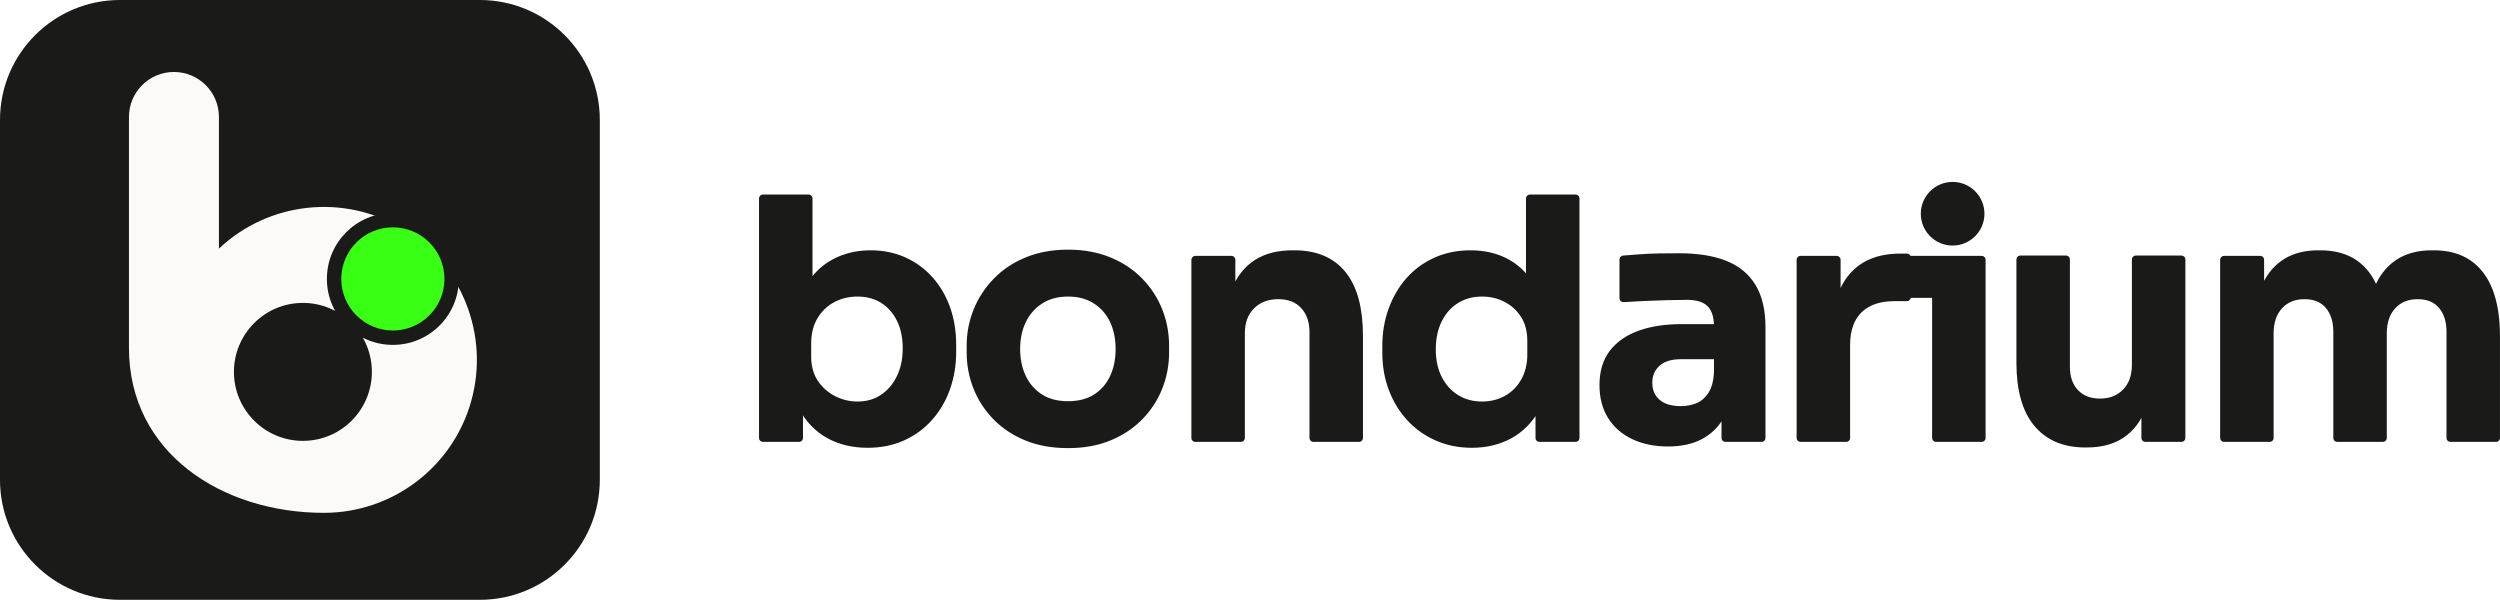
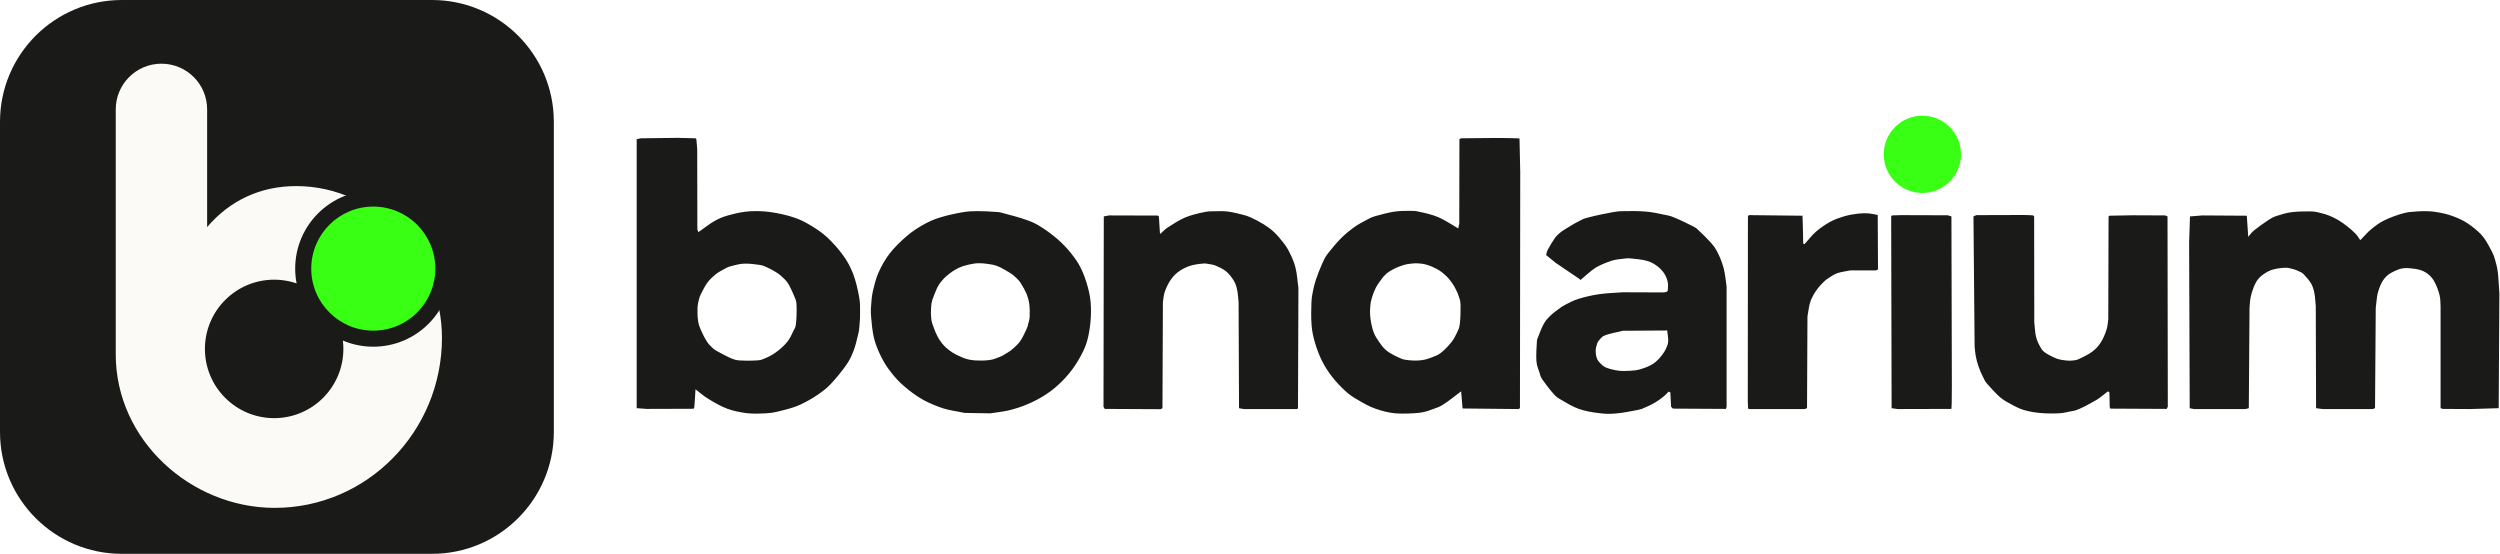
- <svg xmlns="http://www.w3.org/2000/svg" viewBox="0 0 6252 1500" width="625.2" height="150" role="img" aria-label="bondarium">
+ <svg xmlns="http://www.w3.org/2000/svg" viewBox="0 0 6771 1500" width="677.1" height="150" role="img" aria-label="bondarium">
  <g transform="scale(15)">
-     <rect width="100" height="100" rx="20" fill="#1A1A19" />
-     <path fill="#FBFAF7" d="M21.5 19.5C21.5 15.36 24.86 12 29 12C33.14 12 36.5 15.36 36.5 19.5L36.5 41.45C44.83 33.6 57.37 32.25 67.18 38.17C76.98 44.08 81.64 55.81 78.57 66.84C75.5 77.87 65.45 85.5 54 85.5C37 85.5 21.5 75.5 21.5 58Z" />
-     <path fill="#1A1A19" d="M62 62C62 68.35 56.85 73.5 50.5 73.5C44.15 73.5 39 68.35 39 62C39 55.65 44.15 50.5 50.5 50.5C56.85 50.5 62 55.65 62 62ZM76.5 46.5C76.5 52.58 71.58 57.5 65.5 57.5C59.42 57.5 54.5 52.58 54.5 46.5C54.5 40.42 59.42 35.5 65.5 35.5C71.58 35.5 76.5 40.42 76.5 46.5Z" />
-     <circle cx="65.5" cy="46.5" r="8.6" fill="#39FF14" />
+     <rect width="100" height="100" rx="22" fill="#1A1A19" />
+     <path fill="#FBFAF7" d="M20.9 19.75C20.9 15.19 24.59 11.5 29.15 11.5C33.71 11.5 37.4 15.19 37.4 19.75L37.4 41C41.5 36.2 47 33.6 53.5 33.6C68 33.6 79.8 46.5 79.8 61C79.8 77.9 66.3 91.7 49.6 91.7C34.5 91.7 20.9 79.5 20.9 64Z" />
+     <path fill="#1A1A19" d="M62 63C62 69.9 56.4 75.5 49.5 75.5C42.6 75.5 37 69.9 37 63C37 56.1 42.6 50.5 49.5 50.5C56.4 50.5 62 56.1 62 63ZM81.5 48.5C81.5 56.29 75.19 62.6 67.4 62.6C59.61 62.6 53.3 56.29 53.3 48.5C53.3 40.71 59.61 34.4 67.4 34.4C75.19 34.4 81.5 40.71 81.5 48.5Z" />
+     <circle cx="67.4" cy="48.5" r="11.2" fill="#39FF14" />
  </g>
-   <g transform="translate(1843.2 201.0) scale(0.82038)">
-     <path fill="#1A1A19" stroke="#1A1A19" stroke-width="24" stroke-linejoin="round" d="M398 1108Q331 1108 280.0 1079.5Q229 1051 200.0 996.0Q171 941 168 863H189V1090H79V360H218V725L181 782Q185 698 214.5 642.0Q244 586 294.0 558.0Q344 530 407 530Q463 530 509.0 551.0Q555 572 588.0 609.5Q621 647 638.5 697.0Q656 747 656 806V827Q656 886 638.0 937.0Q620 988 586.0 1026.5Q552 1065 504.5 1086.5Q457 1108 398 1108ZM367 991Q412 991 445.5 968.5Q479 946 498.0 907.0Q517 868 517 817Q517 765 498.0 727.0Q479 689 445.5 668.0Q412 647 367 647Q326 647 291.5 665.0Q257 683 235.5 718.0Q214 753 214 802V842Q214 889 236.0 922.0Q258 955 293.0 973.0Q328 991 367 991Z M1009 1109Q937 1109 882.0 1086.0Q827 1063 789.0 1023.5Q751 984 731.5 934.0Q712 884 712 830V809Q712 753 732.5 702.5Q753 652 791.5 612.5Q830 573 885.0 550.5Q940 528 1009 528Q1078 528 1133.0 550.5Q1188 573 1226.5 612.5Q1265 652 1285.0 702.5Q1305 753 1305 809V830Q1305 884 1285.5 934.0Q1266 984 1228.0 1023.5Q1190 1063 1135.0 1086.0Q1080 1109 1009 1109ZM1009 990Q1060 990 1095.0 967.5Q1130 945 1148.0 906.5Q1166 868 1166 819Q1166 769 1147.5 730.5Q1129 692 1093.5 669.5Q1058 647 1009 647Q960 647 924.5 669.5Q889 692 870.0 730.5Q851 769 851 819Q851 868 869.5 906.5Q888 945 923.0 967.5Q958 990 1009 990Z M1397 1090V547H1507V780H1497Q1497 697 1519.0 641.5Q1541 586 1584.5 558.0Q1628 530 1693 530H1699Q1796 530 1846.0 592.5Q1896 655 1896 779V1090H1757V767Q1757 717 1728.5 686.0Q1700 655 1650 655Q1599 655 1567.5 686.5Q1536 718 1536 771V1090Z M2240 1108Q2183 1108 2135.0 1087.0Q2087 1066 2052.0 1028.0Q2017 990 1998.0 939.5Q1979 889 1979 830V809Q1979 751 1997.5 700.0Q2016 649 2049.5 611.0Q2083 573 2130.5 551.5Q2178 530 2236 530Q2300 530 2348.5 557.5Q2397 585 2426.0 640.0Q2455 695 2458 778L2417 730V360H2556V1090H2446V859H2470Q2467 942 2436.0 997.5Q2405 1053 2354.5 1080.5Q2304 1108 2240 1108ZM2271 991Q2312 991 2346.0 972.5Q2380 954 2400.5 918.5Q2421 883 2421 835V795Q2421 747 2400.0 714.5Q2379 682 2345.0 664.5Q2311 647 2271 647Q2226 647 2191.5 668.5Q2157 690 2137.5 729.0Q2118 768 2118 820Q2118 872 2138.0 910.5Q2158 949 2192.5 970.0Q2227 991 2271 991Z M3013 1090V929H2990V750Q2990 703 2967.0 680.0Q2944 657 2896 657Q2871 657 2836.0 658.0Q2801 659 2765.5 660.5Q2730 662 2702 664V546Q2725 544 2754.0 542.0Q2783 540 2813.5 539.5Q2844 539 2871 539Q2955 539 3010.5 561.0Q3066 583 3094.5 630.0Q3123 677 3123 753V1090ZM2838 1104Q2779 1104 2734.5 1083.0Q2690 1062 2665.5 1023.0Q2641 984 2641 929Q2641 869 2670.5 831.0Q2700 793 2753.5 774.0Q2807 755 2879 755H3005V838H2877Q2829 838 2803.5 861.5Q2778 885 2778 922Q2778 959 2803.5 982.0Q2829 1005 2877 1005Q2906 1005 2930.5 994.5Q2955 984 2971.5 958.5Q2988 933 2990 889L3024 928Q3019 985 2996.5 1024.0Q2974 1063 2934.5 1083.5Q2895 1104 2838 1104Z M3242 1090V547H3352V777H3349Q3349 660 3399.0 600.0Q3449 540 3546 540H3566V661H3528Q3458 661 3419.5 698.5Q3381 736 3381 807V1090Z M3655 1090V547H3794V1090ZM3579 651V547H3794V651Z M4109 1107Q4015 1107 3963.5 1045.0Q3912 983 3912 861V546H4051V873Q4051 923 4079.0 952.5Q4107 982 4155 982Q4203 982 4233.5 951.0Q4264 920 4264 867V546H4403V1090H4293V859H4304Q4304 941 4283.0 996.0Q4262 1051 4220.0 1079.0Q4178 1107 4115 1107Z M4533 1090V547H4643V780H4633Q4633 698 4654.0 642.5Q4675 587 4716.5 558.5Q4758 530 4820 530H4826Q4889 530 4930.5 558.5Q4972 587 4992.5 642.5Q5013 698 5013 780H4978Q4978 698 4999.5 642.5Q5021 587 5062.5 558.5Q5104 530 5166 530H5172Q5235 530 5277.0 558.5Q5319 587 5340.5 642.5Q5362 698 5362 780V1090H5223V767Q5223 716 5197.0 685.5Q5171 655 5123 655Q5075 655 5046.0 686.5Q5017 718 5017 771V1090H4878V767Q4878 716 4852.0 685.5Q4826 655 4778 655Q4730 655 4701.0 686.5Q4672 718 4672 771V1090Z" />
-     <circle fill="#1A1A19" cx="3705.5" cy="406.5" r="97" />
+   <g transform="translate(1720.9 307.1) scale(3.87597)">
+     <path fill="#1A1A19" d="M0.9 18L4 17.4L30 17.1L42 17.4L42.6 18L43.2 25L43.3 81L44 83C48 80.3 52.2 76.8 56 74.8C59.8 72.7 63 71.7 67 70.7C71 69.6 75.5 68.7 80 68.4C84.5 68.2 88.8 68.2 94 68.9C99.2 69.6 106.2 71.1 111 72.8C115.8 74.4 119.2 76.3 123 78.6C126.8 80.9 130.3 83.2 134 86.6C137.7 90 142 94.8 145 99C148.1 103.2 150.2 107.2 152.1 112C154 116.8 155.5 123.7 156.3 128C157.1 132.3 157 134.7 157 138C157.1 141.3 156.9 145.2 156.6 148C156.4 150.8 156.3 152 155.5 155C154.8 158 153.8 162.5 152.4 166C151 169.5 149.9 172.2 147.2 176C144.6 179.8 139.8 185.6 136.6 189C133.4 192.4 130.8 194.2 128 196.2C125.2 198.2 122.8 199.6 120 201.1C117.2 202.6 114.5 204 111 205.2C107.5 206.4 102.3 207.7 99 208.5C95.7 209.2 94.5 209.4 91 209.6C87.5 209.8 82.5 210 78 209.5C73.5 208.9 68.5 208 64 206.3C59.5 204.6 54.7 201.8 51 199.5C47.3 197.3 45 195 42 192.8C41.7 196.8 41.5 202.7 41.2 205C40.9 207.3 40.4 205.9 40 206.4L8 206.5L0.9 206L0.9 18ZM575.8 18L577 17.4L599 17.2C604.7 17.2 612.9 17.2 616 17.4C619.1 17.5 617.2 17.8 617.8 18L618.3 41L618.1 206L617 206.6L578 206.2L577 194.2C573 197.2 568.2 201.1 565 203.1C561.8 205.2 560.8 205.4 558 206.4C555.2 207.4 552.5 208.6 548 209.2C543.5 209.7 536.2 210 531 209.6C525.8 209.1 521.3 207.8 517 206.3C512.7 204.8 508.5 202.4 505 200.3C501.5 198.3 499 196.7 496 193.9C493 191.2 489.5 187.5 486.8 184C484.1 180.5 481.8 177 479.8 173C477.8 169 476 164.2 474.8 160C473.6 155.8 472.9 152.7 472.5 148C472.1 143.3 472.2 136.2 472.4 132C472.6 127.8 473.2 125.7 473.7 123C474.3 120.3 474.6 119 475.6 116C476.6 113 478.5 108 479.9 105C481.3 102 481.6 101 483.8 98C486.1 95 490.3 90 493.3 87C496.4 84 499.1 81.8 502 79.7C504.9 77.6 508.5 75.7 511 74.4C513.5 73.1 513.8 72.8 517 71.8C520.2 70.9 526 69.3 530 68.7C534 68.1 538 68.1 541 68.1C544 68.2 544.7 68 548 68.8C551.3 69.5 556.5 70.6 561 72.5C565.5 74.4 570.3 77.7 575 80.4L575.7 77L575.8 18ZM229.1 69C233.5 68.3 235.4 68.4 239 68.3C242.6 68.3 248 68.5 251 68.8C254 69 253.2 68.7 257 69.7C260.8 70.7 269.5 73 274 74.7C278.5 76.3 280.5 77.5 284 79.7C287.5 81.9 291.7 85 295 87.9C298.3 90.8 301.3 93.9 304 97.2C306.7 100.6 309.2 103.9 311.2 108C313.3 112.1 315.1 117.5 316.3 122C317.5 126.5 318.1 130.3 318.3 135C318.5 139.7 318.2 145.3 317.5 150C316.8 154.7 316 158.7 314.3 163C312.6 167.3 310 171.9 307.3 176C304.6 180.1 301.4 183.9 298 187.3C294.6 190.7 291 193.7 287 196.3C283 199 278.3 201.4 274 203.2C269.7 205.1 265.3 206.4 261 207.5C256.7 208.5 252.3 208.9 248 209.6L230 209.3C225 208.2 219.8 207.6 215 206.1C210.2 204.5 205.5 202.6 201 200.1C196.5 197.6 191.9 194.2 188.2 191C184.4 187.8 181.4 184.5 178.7 181C175.9 177.5 173.7 174 171.7 170C169.7 166 167.9 161.7 166.7 157C165.6 152.3 165 146 164.7 142C164.4 138 164.5 136 164.8 133C165 130 165.2 127.7 166 124C166.9 120.3 168 115.3 170 111C171.9 106.7 174.4 102.2 177.6 98C180.8 93.8 185.4 89.4 189.3 86C193.2 82.6 197.1 80.1 201 77.9C204.9 75.7 208.3 74.1 213 72.7C217.7 71.2 224.8 69.7 229.1 69ZM397.4 69C400.9 68.3 402.2 68.4 405 68.4C407.8 68.3 410.8 68.2 414 68.6C417.2 69 421.3 70 424 70.7C426.7 71.4 427.5 71.6 430 72.7C432.5 73.8 436.3 75.8 439 77.5C441.7 79.2 443.7 80.6 446 82.7C448.3 84.8 450.7 87.6 452.5 90C454.4 92.4 455.5 94 457 97C458.5 100 460.3 103.8 461.3 108C462.4 112.2 462.6 117.3 463.3 122L463 206C462.7 206.2 463 206.5 462 206.6C461 206.7 458.7 206.6 457 206.6L425 206.6L421.8 206L421.5 132C421.2 129 421 125.5 420.4 123C419.9 120.5 419.4 119.1 418.2 117C417 114.9 415 112.3 413 110.6C411 108.8 408 107.5 406 106.6C404 105.7 402.7 105.6 401 105.3C399.3 105 398.3 104.7 396 105C393.7 105.2 389.8 105.7 387 106.7C384.2 107.7 381.2 109.3 379 111C376.8 112.7 375.1 114.7 373.6 117C372.1 119.3 370.6 122.5 369.8 125C369 127.5 369 129.7 368.6 132L368.3 206L367 206.7L328 206.5L327.1 205L327.3 72L331 71.3L365 71.4L365.8 72C366.1 75.7 366.3 81 366.5 83C366.6 85 366.8 83.7 367 84C368.7 82.6 369.2 81.6 372 79.7C374.8 77.9 379.8 74.6 384 72.8C388.2 71 393.9 69.7 397.4 69ZM683.1 69C687.2 68.3 687.2 68.4 691 68.3C694.8 68.2 701.3 68.2 706 68.6C710.7 69 715.7 70.1 719 70.8C722.3 71.5 722.7 71.4 726 72.8C729.3 74.1 736.2 77.4 739 78.9C741.8 80.4 741 79.9 743 81.8C745 83.6 749 87.5 751.2 90C753.4 92.5 754.6 94 756.1 97C757.7 100 759.3 104 760.4 108C761.5 112 761.8 116.7 762.5 121L762.5 205L762 206.5L725 206.3L723.7 205L723.2 195L722 194.4C720.7 195.7 719.6 197 718 198.2C716.4 199.5 714.6 200.8 712.6 202C710.6 203.2 708.1 204.4 706 205.3C703.9 206.2 703.5 206.6 700 207.3C696.5 208 689.5 209.4 685 209.7C680.5 210.1 677.3 210 673 209.4C668.7 208.9 663.3 208 659 206.4C654.7 204.9 649.9 201.9 647 200.2C644.1 198.5 643.8 198.4 641.6 196C639.4 193.6 635.5 188.5 633.8 186C632.2 183.5 632.4 183.2 631.7 181C631 178.8 629.9 176.5 629.6 173C629.3 169.5 629.7 162.8 629.9 160C630.1 157.2 630.1 158.2 630.9 156C631.7 153.8 633.4 149.4 634.8 147C636.1 144.6 637.3 143.4 639 141.7C640.7 140 643.2 138.1 645 136.8C646.8 135.4 647.7 134.8 650 133.6C652.3 132.4 655.2 130.8 659 129.6C662.8 128.4 667.8 127.2 673 126.4C678.2 125.6 684.3 125.4 690 125L717 125.1C718 125.1 719.3 125.1 720 124.9C720.7 124.7 720.9 124.3 721.4 124C721.4 122 721.8 120 721.4 118C721 116 720.2 113.9 719 112C717.8 110.1 716 108.2 714 106.7C712 105.2 710 104 707 103.1C704 102.2 698.8 101.6 696 101.4C693.2 101.1 692.3 101.3 690 101.6C687.7 101.9 685.2 102 682 103C678.8 104.1 674.5 105.7 671 107.8C667.5 110 662.8 114.5 661 115.9C659.2 117.2 660.3 115.9 660 115.9L643 104.4L636.4 99C636.8 97.7 636.6 97 637.7 95C638.7 93 641.2 88.9 642.6 87C644 85.1 644.8 84.6 646 83.5C647.2 82.5 647.8 82.1 650 80.7C652.2 79.4 656.3 76.8 659 75.5C661.7 74.1 662 73.7 666 72.7C670 71.6 678.9 69.7 683.1 69ZM1157.5 69C1161.5 68.5 1167.6 68.4 1171 68.5C1174.4 68.6 1175.8 69.2 1178 69.7C1180.2 70.2 1182 70.8 1184 71.6C1186 72.5 1188 73.4 1190 74.6C1192 75.8 1194 77.2 1196 78.8C1198 80.3 1200.5 82.5 1202 84.1C1203.5 85.6 1204 86.8 1205 88.2C1205.3 88.1 1204.7 89.1 1206 87.9C1207.3 86.7 1210.3 83 1213 80.9C1215.7 78.7 1218.3 76.6 1222 74.8C1225.7 72.9 1231.3 70.9 1235 69.9C1238.7 68.9 1240.7 68.8 1244 68.6C1247.3 68.3 1251.2 68.2 1255 68.5C1258.8 68.9 1263.2 69.7 1267 70.8C1270.8 72 1274.7 73.6 1278 75.4C1281.3 77.3 1284.6 79.9 1287 82C1289.4 84.1 1290.6 85.5 1292.4 88C1294.1 90.5 1296.3 94.7 1297.5 97C1298.6 99.3 1298.7 99.7 1299.4 102C1300 104.3 1300.9 107 1301.4 111C1301.9 115 1302.1 121 1302.5 126L1302 206L1282 206.6L1263 206.5L1261.4 206L1261.4 135C1261.2 132.3 1261.4 129.8 1260.7 127C1260 124.2 1258.6 120.3 1257.3 118C1256.1 115.7 1255 114.4 1253.5 113C1251.9 111.6 1250.2 110.5 1248 109.7C1245.8 108.9 1242.5 108.4 1240 108.2C1237.5 108 1235.5 108 1233 108.7C1230.5 109.5 1227.1 111.1 1225 112.6C1222.9 114.2 1221.7 115.8 1220.4 118C1219.2 120.2 1218.2 123 1217.4 126C1216.7 129 1216.6 132.7 1216.1 136L1215.6 206L1214 206.6L1179 206.6L1174.4 206L1174.2 135C1173.9 132 1173.8 128.7 1173.3 126C1172.8 123.3 1172.2 121.2 1171 119C1169.8 116.8 1167.3 114.1 1166 112.7C1164.7 111.3 1164.3 111.3 1163 110.6C1161.7 110 1159.8 109.1 1158 108.7C1156.2 108.2 1154.5 107.7 1152 107.9C1149.5 108 1145.7 108.6 1143 109.5C1140.3 110.5 1137.8 112.2 1136 113.7C1134.2 115.3 1133.1 116.6 1131.9 119C1130.7 121.4 1129.4 125.2 1128.8 128C1128.1 130.8 1128.2 133.3 1127.9 136L1127.4 206L1125 206.6L1089 206.6L1086.1 206L1085.7 90L1086.3 72L1095 71.3L1126 71.5L1127 86.3C1128.3 84.8 1128.7 83.8 1131 81.8C1133.3 79.9 1138.3 76.3 1141 74.6C1143.7 72.9 1144.2 72.5 1147 71.6C1149.8 70.7 1153.5 69.5 1157.5 69ZM854.8 70C857.6 69.7 859.8 69.7 862 69.9C864.2 70.1 866.1 70.6 868.1 71L868.3 109L867 109.7L849 109.7C846 110.3 842.5 110.8 840 111.6C837.5 112.5 835.7 113.8 834 114.9C832.3 115.9 831.5 116.6 830.1 118C828.7 119.4 826.9 121.3 825.7 123C824.4 124.7 823.4 126.3 822.6 128C821.7 129.7 821.2 130.7 820.6 133C820 135.3 819.5 139 819 142L818.7 206L817 206.6L778 206.6L777.5 206L777.3 201L777.4 72L778 71.1L779 71.1L815 71.5C815.2 72 815.5 69.9 815.6 73C815.8 76.1 815.9 87 816 90C816.1 93 816.1 90.7 816.1 91L817 91.3C819.7 88.4 822 85.2 825 82.6C828 80 831.7 77.5 835 75.7C838.3 73.9 841.7 72.8 845 71.8C848.3 70.9 851.9 70.3 854.8 70ZM969.5 71C971.7 71.1 974.7 71 976 71.2C977.3 71.3 976.9 71.7 977.4 72L977.5 146C977.9 149.3 978 153.2 978.7 156C979.4 158.8 980.5 161.1 981.6 163C982.6 164.9 983.1 165.7 985 167.1C986.9 168.5 990.5 170.3 993 171.3C995.5 172.2 998 172.5 1000 172.7C1002 172.9 1003.5 172.8 1005 172.6C1006.5 172.4 1006.8 172.5 1009 171.5C1011.2 170.5 1015.5 168.4 1018 166.5C1020.5 164.6 1022.4 162.6 1024 160C1025.7 157.4 1027.2 153.7 1028 151C1028.9 148.3 1028.8 146.3 1029.2 144L1029.4 72L1030 71.5L1046 71.2L1069 71.3L1070.6 72L1070.8 205L1070 206.5L1031 206.3C1030.7 205.9 1030.4 206.9 1030.2 205C1030.1 203.1 1030.1 198.3 1030 195L1029 194.2C1026.3 196.2 1024.3 198.1 1021 200.2C1017.7 202.2 1012.2 205.1 1009 206.5C1005.8 207.9 1004.5 207.9 1002 208.4C999.5 208.9 997.5 209.5 994 209.6C990.5 209.8 985 209.7 981 209.3C977 208.9 973.3 208.2 970 207.2C966.7 206.2 963.8 204.6 961 203.1C958.2 201.6 956 200.4 953.2 198C950.5 195.6 946.6 191.3 944.6 189C942.7 186.7 942.6 186 941.6 184C940.5 182 939.4 179.3 938.6 177C937.8 174.7 937.1 172.3 936.7 170C936.2 167.7 936.1 165.3 935.8 163L935 72L937 71.1L969.5 71ZM877.5 72L878 71.3L884 71.1L917 71.2L919.6 72L919.9 190C919.8 195 919.9 202.3 919.7 205C919.6 207.7 919.2 206 919 206.5L882 206.6L877.8 206L877.5 72ZM76 105C72.7 105.1 69.3 106.1 67 106.7C64.7 107.3 63.8 107.8 62 108.8C60.2 109.8 57.9 111 56 112.5C54.1 114.1 52.2 115.8 50.5 118C48.8 120.2 46.9 124 45.9 126C44.9 128 44.9 128.3 44.4 130C44 131.7 43.5 133.5 43.4 136C43.3 138.5 43.4 142.5 43.8 145C44.2 147.5 44.6 148.7 45.6 151C46.6 153.3 48.4 157 49.7 159C50.9 161 51.8 161.8 53 163C54.2 164.2 54.5 164.7 57 166.1C59.5 167.5 65 170.5 68 171.6C71 172.7 72.2 172.6 75 172.7C77.8 172.9 82.5 172.8 85 172.6C87.5 172.4 87.8 172.3 90 171.4C92.2 170.5 95.3 169.1 98 167.1C100.7 165.2 103.9 162.4 106 159.8C108.1 157.3 109.4 154.1 110.4 152C111.5 149.9 111.8 150 112.2 147C112.6 144 112.8 137.2 112.6 134C112.5 130.8 112 130.3 111.1 128C110.2 125.7 108.5 122 107.4 120C106.2 118 105.8 117.4 104.4 116C103 114.6 101.1 112.8 99 111.4C96.9 110 94 108.5 92 107.6C90 106.7 89.7 106.4 87 105.9C84.3 105.5 79.3 104.8 76 105ZM237 104.9C234.7 105.2 231.3 106 229 106.7C226.7 107.5 225 108.3 223 109.5C221 110.7 218.6 112.6 217 114C215.4 115.4 214.4 116.7 213.3 118C212.3 119.3 211.8 120 210.8 122C209.9 124 208.4 127.7 207.6 130C206.9 132.3 206.7 133.8 206.6 136C206.4 138.2 206.5 141.2 206.7 143C206.9 144.8 206.9 145 207.5 147C208.2 149 209.5 152.7 210.7 155C211.8 157.3 213.1 159.3 214.5 161C215.9 162.7 217.4 164.1 219 165.3C220.6 166.6 222 167.4 224 168.5C226 169.5 228.8 170.8 231 171.5C233.2 172.1 234.3 172.4 237 172.6C239.7 172.8 244.2 172.8 247 172.4C249.8 172.1 251.8 171.3 254 170.4C256.2 169.6 258.3 168.3 260 167.2C261.7 166.2 262.8 165.4 264.3 164C265.8 162.6 267.5 161.2 269 159C270.5 156.8 272.3 153 273.2 151C274.1 149 274.2 148.5 274.5 147C274.9 145.5 275.4 144.3 275.5 142C275.6 139.7 275.6 135.7 275.2 133C274.8 130.3 274.2 128.3 273.3 126C272.3 123.7 270.7 120.8 269.5 119C268.4 117.2 267.5 116.2 266.2 115C264.9 113.8 263.9 112.8 262 111.6C260.1 110.4 257 108.6 255 107.6C253 106.7 252 106.3 250 105.8C248 105.4 245.2 105 243 104.8C240.8 104.7 239.3 104.6 237 104.9ZM542 105C540.3 105.2 539 105.3 537 105.9C535 106.5 532 107.6 530 108.7C528 109.7 526.3 110.7 524.8 112C523.3 113.3 522.2 114.6 521 116.3C519.8 118 518.3 120 517.3 122C516.3 124 515.5 126 514.9 128C514.3 130 513.8 131.5 513.6 134C513.3 136.5 513.2 139.8 513.6 143C514 146.2 514.8 150.2 515.9 153C516.9 155.8 518.4 157.8 519.9 160C521.4 162.2 523 164.3 525.2 166C527.4 167.7 530.7 169.4 533 170.4C535.3 171.5 536.3 172 539 172.3C541.7 172.7 546 172.9 549 172.5C552 172.2 554.7 171.2 557 170.3C559.3 169.4 560.8 169 563 167.2C565.2 165.5 568.2 162.4 570.1 160C572 157.6 573.2 155.2 574.2 153C575.2 150.8 575.7 150.2 576.1 147C576.5 143.8 576.7 137.2 576.6 134C576.5 130.8 576 129.8 575.4 128C574.9 126.2 574.2 124.7 573.3 123C572.5 121.3 571.6 119.7 570.3 118C569.1 116.3 567.7 114.6 565.9 113C564.2 111.4 562.2 109.9 560 108.7C557.8 107.5 555.2 106.4 553 105.8C550.8 105.1 548.8 104.9 547 104.8C545.2 104.7 543.7 104.8 542 105ZM690 151.9C686 152.9 680.7 153.9 678 154.9C675.3 155.9 675 156.8 674 157.8C673 158.9 672.5 159.6 672 161C671.5 162.4 671 164.3 671 166C671 167.7 671.3 169.6 671.8 171C672.3 172.4 673 173.3 674 174.4C675 175.5 676.2 176.6 678 177.5C679.8 178.3 682.8 179.1 685 179.5C687.2 179.9 688.7 180 691 180C693.3 180 696.8 179.8 699 179.5C701.2 179.2 702.3 178.8 704 178.2C705.7 177.7 707.5 177 709 176.2C710.5 175.4 711.6 174.8 713 173.6C714.4 172.4 716.1 170.6 717.3 169C718.5 167.4 719.6 165.7 720.3 164C721.1 162.3 721.6 161 721.7 159C721.8 157 721.2 154.2 721 151.7L690 151.9Z" />
+     <circle fill="#39FF14" cx="899.3" cy="28.6" r="27" />
  </g>
</svg>
